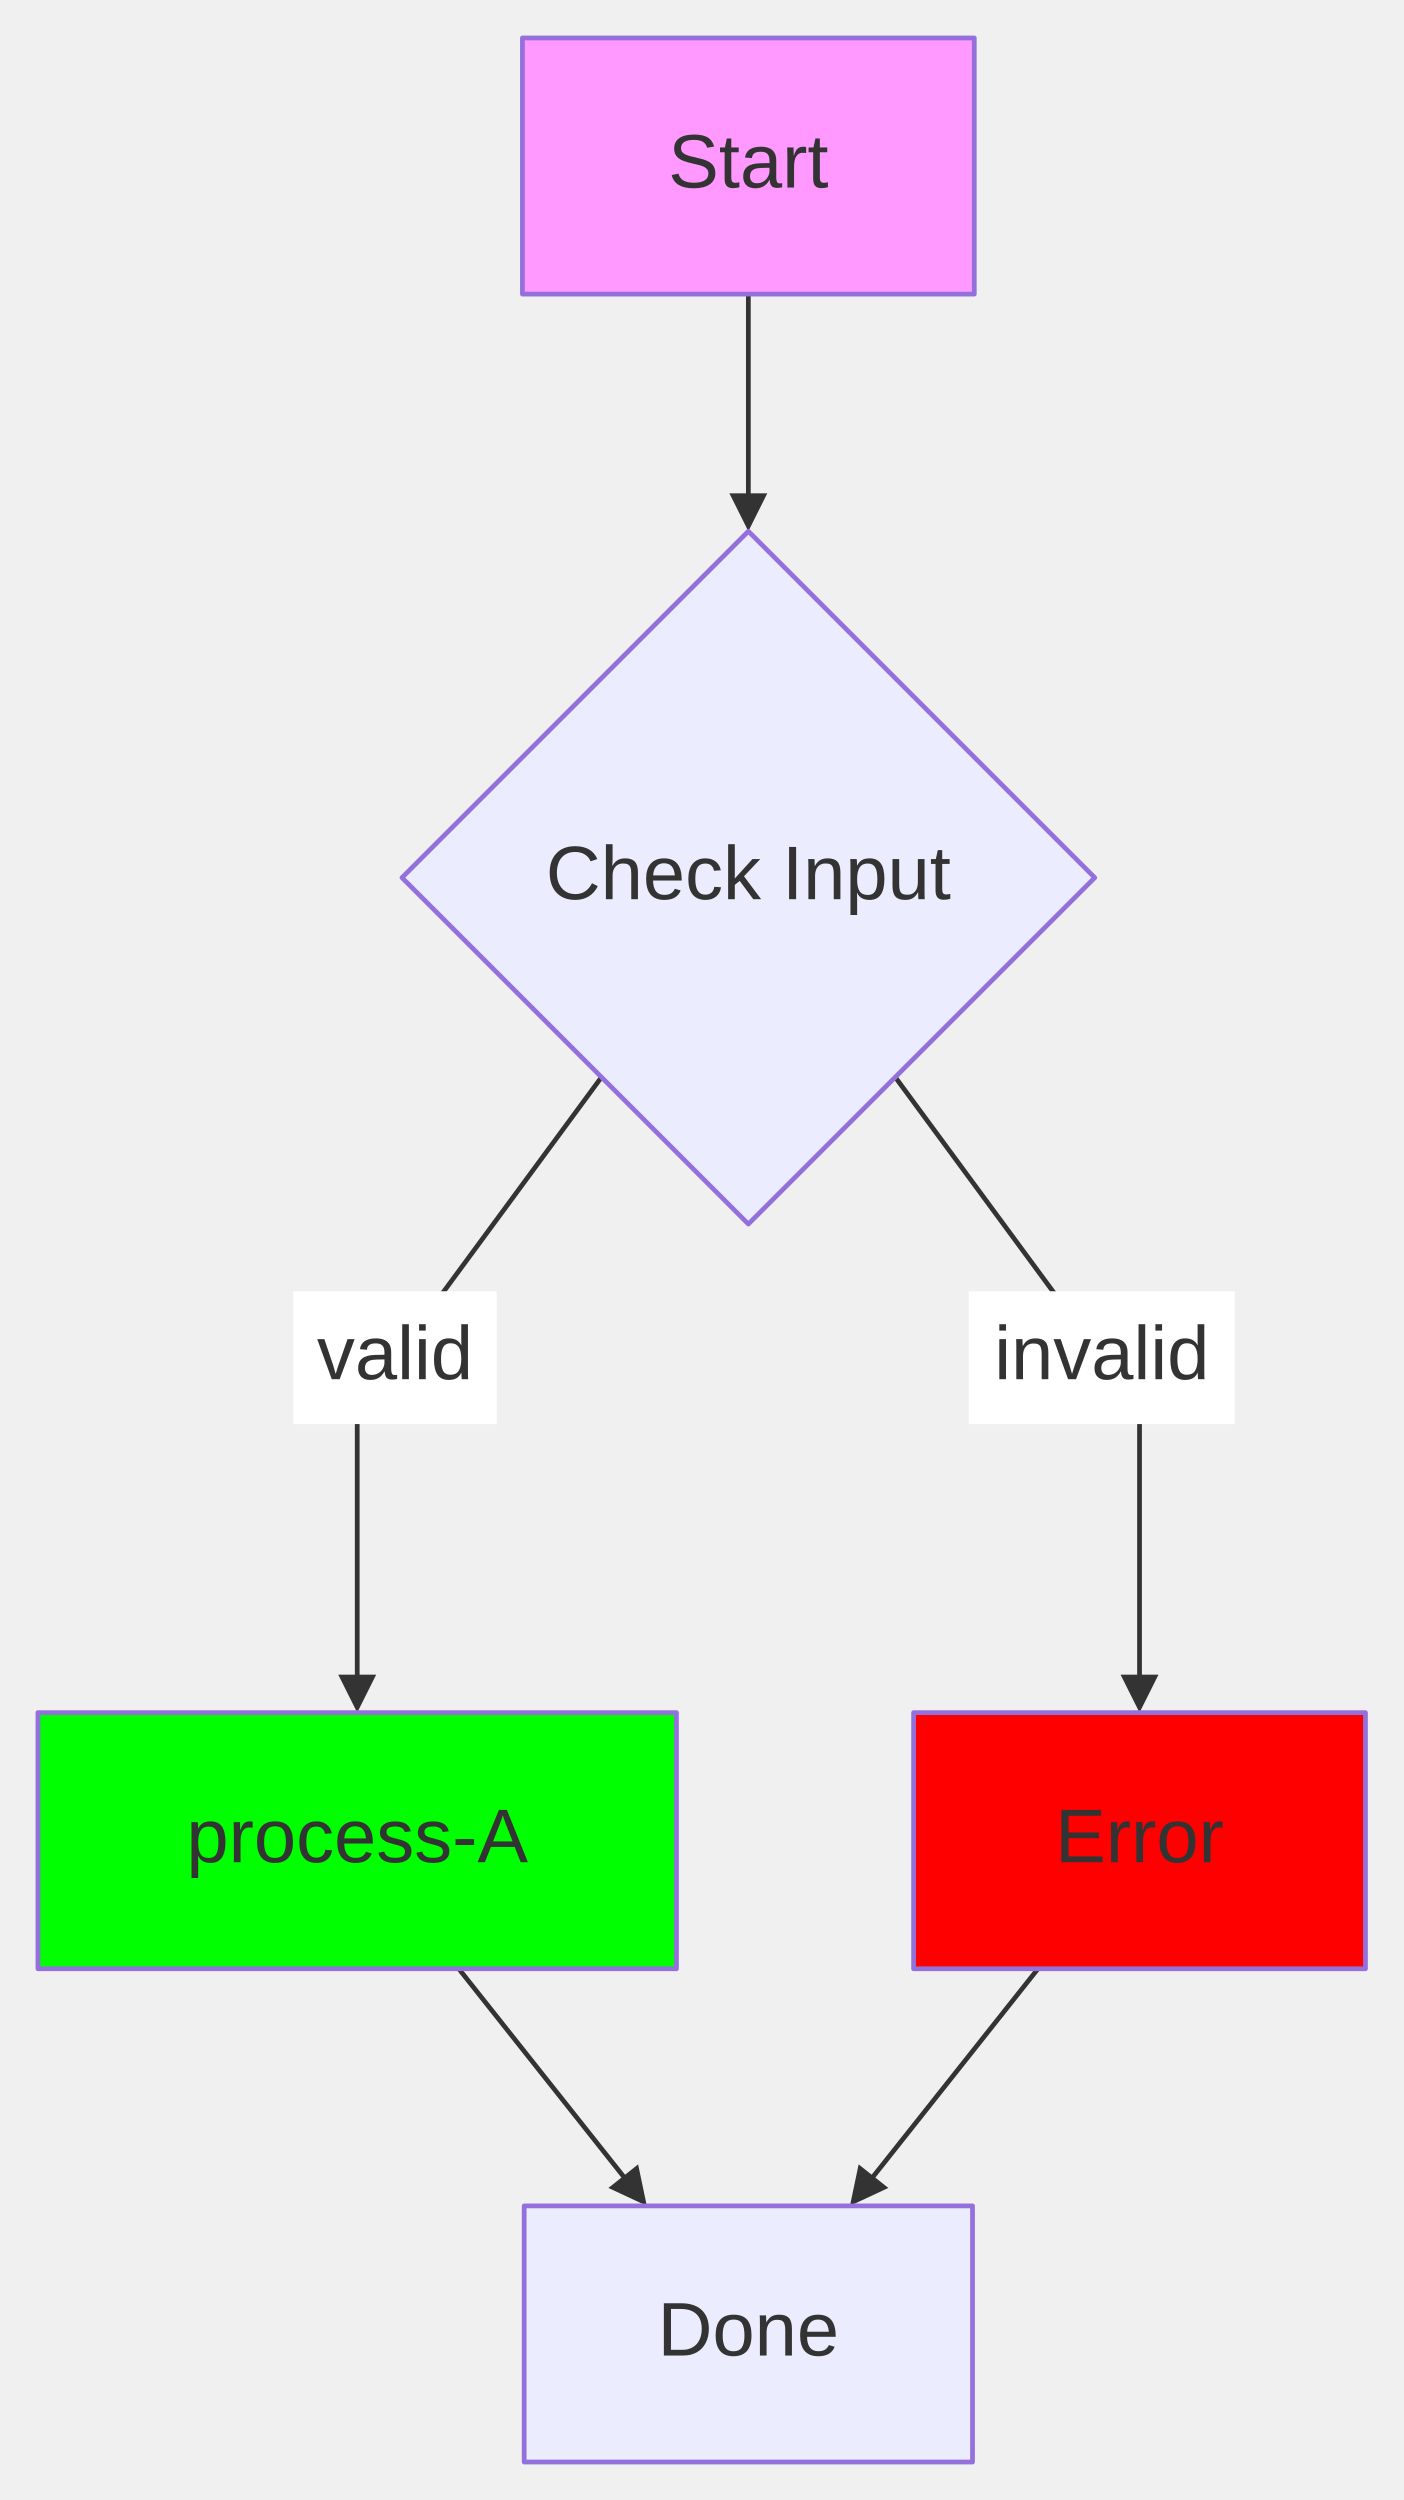
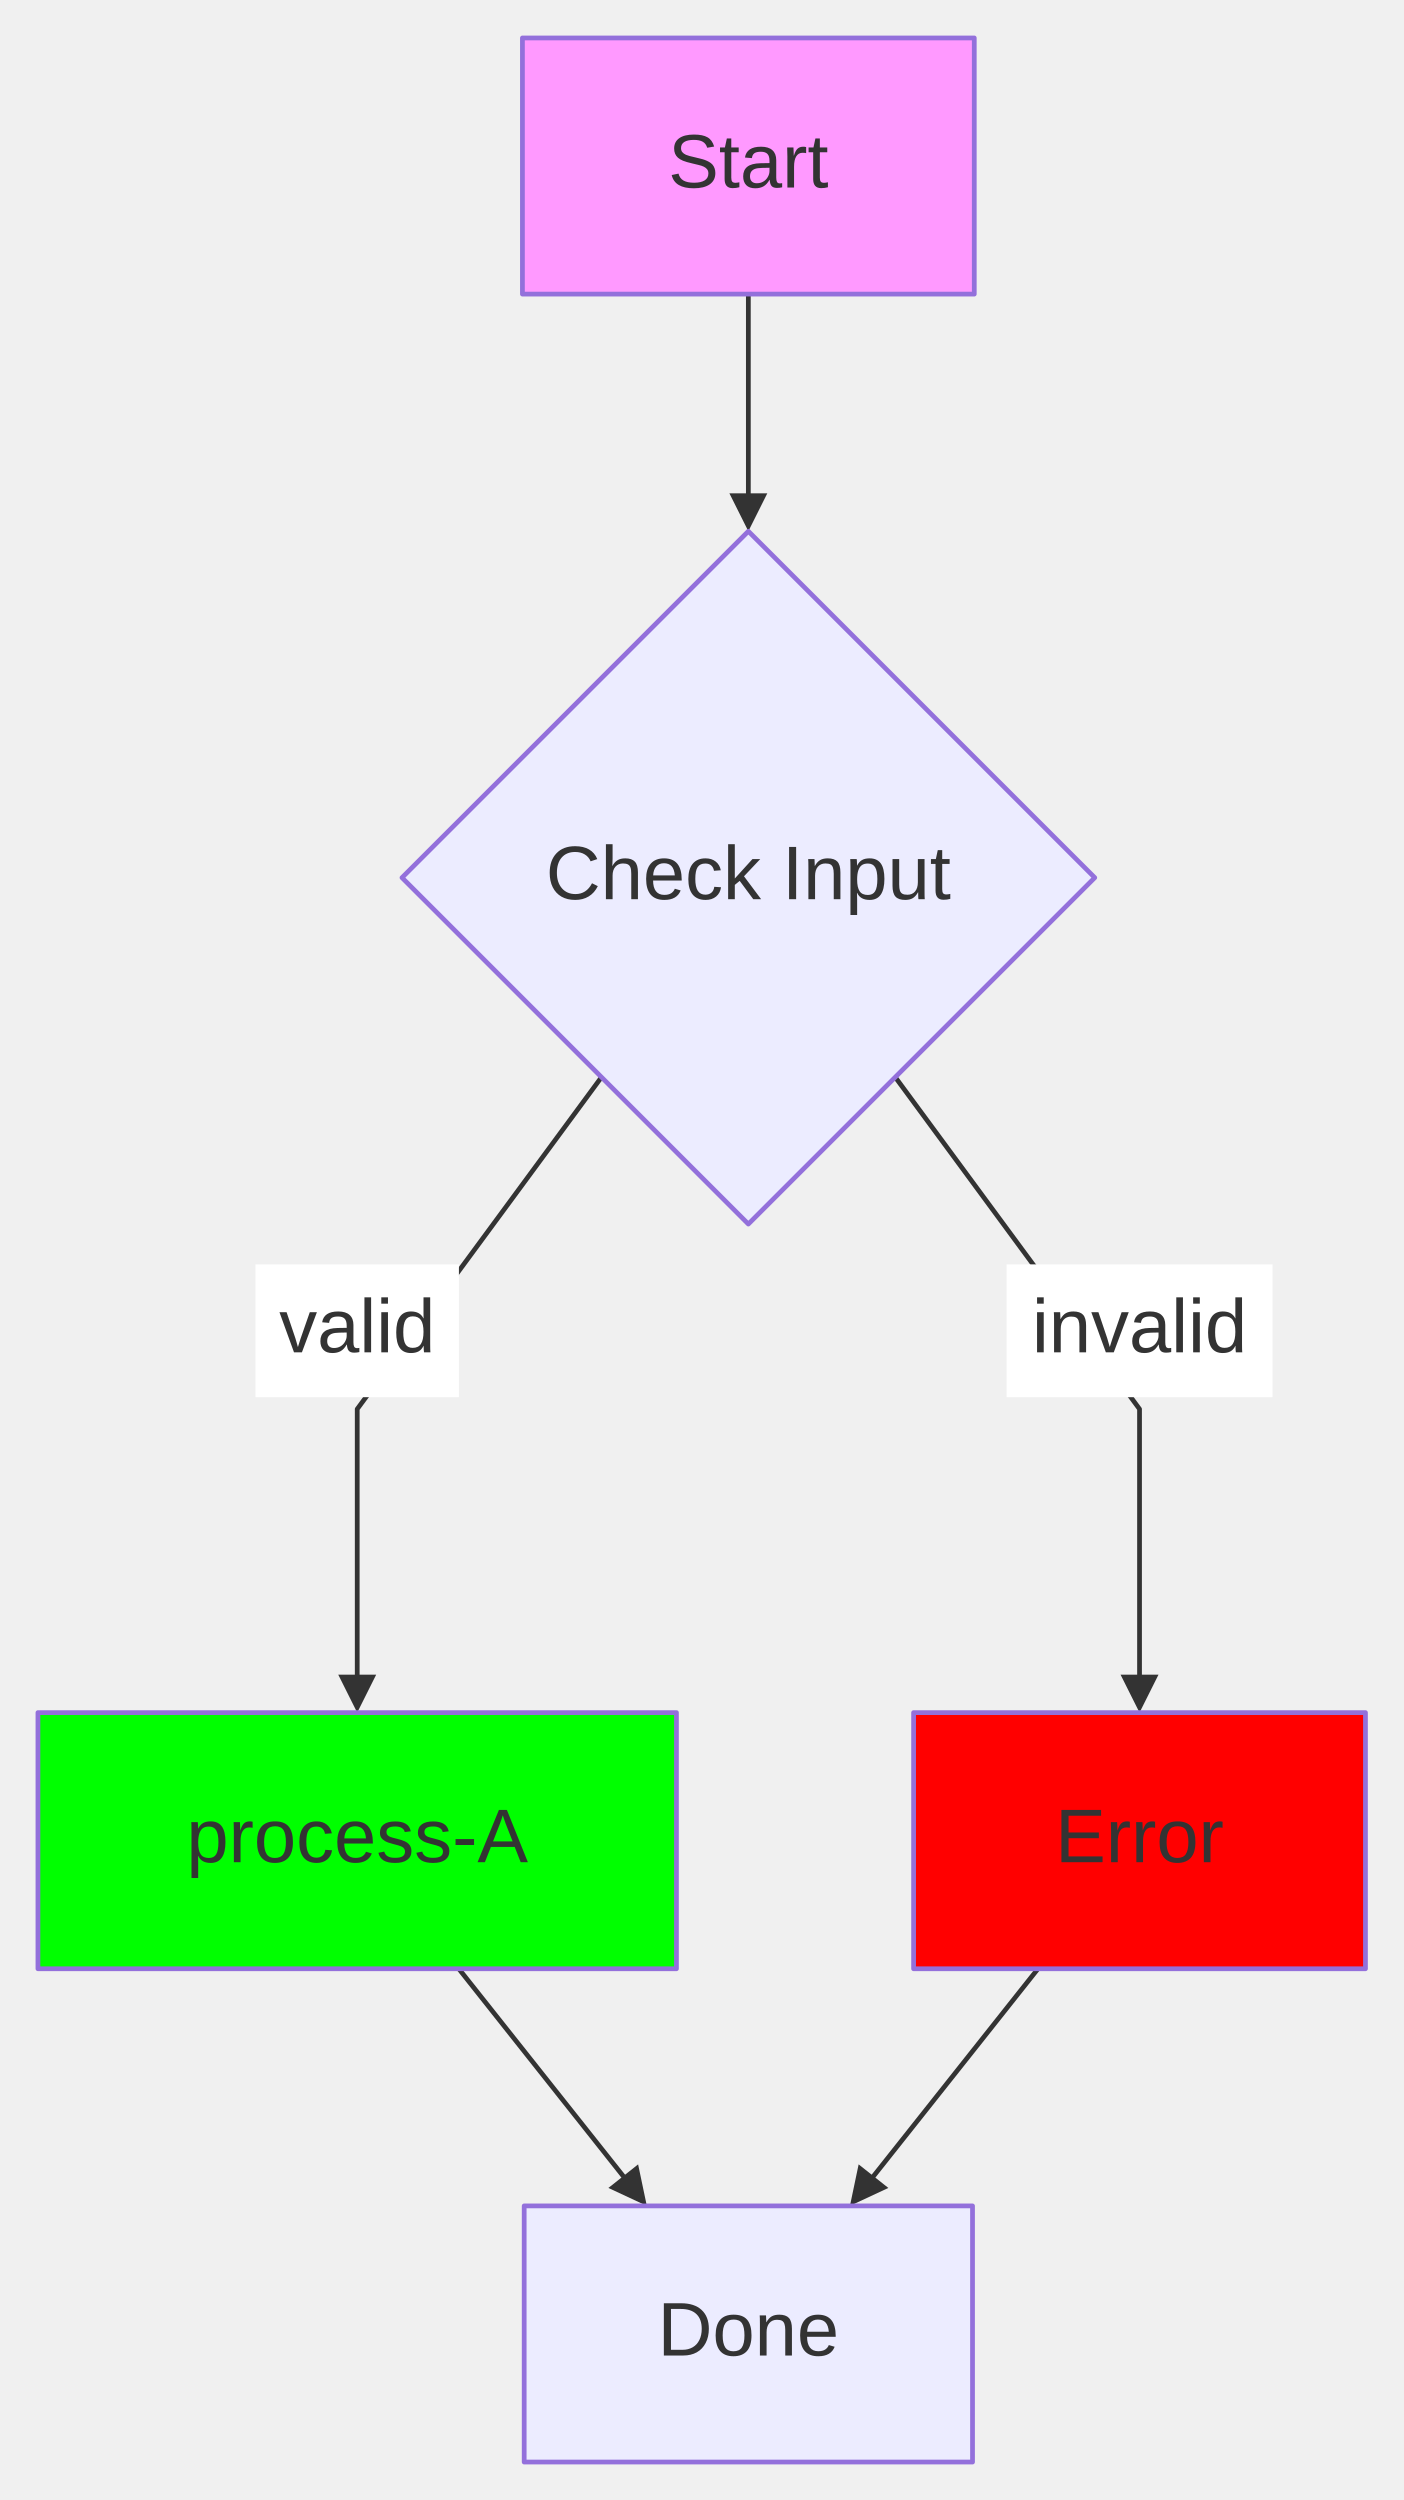
<svg xmlns="http://www.w3.org/2000/svg" width="100%" viewBox="0 0 295.88 527.06" style="max-width: 295.88px; background-color: #ffffff;" font-family="&quot;trebuchet ms&quot;, verdana, arial, sans-serif" font-size="16.00">
  <defs>
    <marker id="arrowhead" viewBox="0 0 10.00 10.00" refX="5.00" refY="5.00" markerWidth="8.00" markerHeight="8.00" orient="auto-start-reverse" markerUnits="userSpaceOnUse">
      <path d="M 0 0 L 10.00 5.00 L 0 10.00 z" fill="#333333" />
    </marker>
  </defs>
  <g transform="translate(0.00,0.00)">
    <g class="edgePaths">
      <path d="M157.77,62.00 L157.77,108.00" stroke="#333333" stroke-width="1.00" fill="none" stroke-linecap="round" stroke-linejoin="round" marker-end="url(#arrowhead)" />
      <path d="M126.81,227.09 L75.31,297.06 L75.31,357.06" stroke="#333333" stroke-width="1.00" fill="none" stroke-linecap="round" stroke-linejoin="round" marker-end="url(#arrowhead)" />
      <path d="M188.74,227.09 L240.24,297.06 L240.24,357.06" stroke="#333333" stroke-width="1.00" fill="none" stroke-linecap="round" stroke-linejoin="round" marker-end="url(#arrowhead)" />
      <path d="M96.72,415.06 L133.88,461.92" stroke="#333333" stroke-width="1.00" fill="none" stroke-linecap="round" stroke-linejoin="round" marker-end="url(#arrowhead)" />
      <path d="M218.83,415.06 L181.67,461.92" stroke="#333333" stroke-width="1.00" fill="none" stroke-linecap="round" stroke-linejoin="round" marker-end="url(#arrowhead)" />
    </g>
    <g class="nodes">
      <polygon points="157.77,112.00 230.80,185.03 157.77,258.06 84.75,185.03" fill="#ececff" stroke="#9370db" stroke-width="1.00" stroke-linejoin="round" />
      <text x="157.77" y="185.03" text-anchor="middle" dominant-baseline="middle" fill="#333333">Check Input</text>
      <rect x="110.51" y="465.06" width="94.52" height="54.00" fill="#ececff" stroke="#9370db" stroke-width="1.00" stroke-linejoin="round" />
      <text x="157.77" y="492.06" text-anchor="middle" dominant-baseline="middle" fill="#333333">Done</text>
      <rect x="192.61" y="361.06" width="95.26" height="54.00" fill="#f00" stroke="#9370db" stroke-width="1.00" stroke-linejoin="round" />
      <text x="240.24" y="388.06" text-anchor="middle" dominant-baseline="middle" fill="#333333">Error</text>
      <rect x="8.00" y="361.06" width="134.61" height="54.00" fill="#0f0" stroke="#9370db" stroke-width="1.00" stroke-linejoin="round" />
      <text x="75.31" y="388.06" text-anchor="middle" dominant-baseline="middle" fill="#333333">process-A</text>
      <rect x="110.14" y="8.00" width="95.26" height="54.00" fill="#f9f" stroke="#9370db" stroke-width="1.00" stroke-linejoin="round" />
      <text x="157.77" y="35.00" text-anchor="middle" dominant-baseline="middle" fill="#333333">Start</text>
    </g>
    <g class="edgeLabels">
-       <rect x="61.83" y="272.23" width="42.89" height="28.00" fill="#ffffff" />
-       <text x="83.27" y="286.23" text-anchor="middle" dominant-baseline="middle" fill="#333333">valid</text>
-       <rect x="204.24" y="272.23" width="56.07" height="28.00" fill="#ffffff" />
-       <text x="232.28" y="286.23" text-anchor="middle" dominant-baseline="middle" fill="#333333">invalid</text>
+       <rect x="53.86" y="266.56" width="42.89" height="28.00" fill="#ffffff" />
+       <text x="75.31" y="280.56" text-anchor="middle" dominant-baseline="middle" fill="#333333">valid</text>
+       <rect x="212.21" y="266.56" width="56.07" height="28.00" fill="#ffffff" />
+       <text x="240.24" y="280.56" text-anchor="middle" dominant-baseline="middle" fill="#333333">invalid</text>
    </g>
  </g>
</svg>
